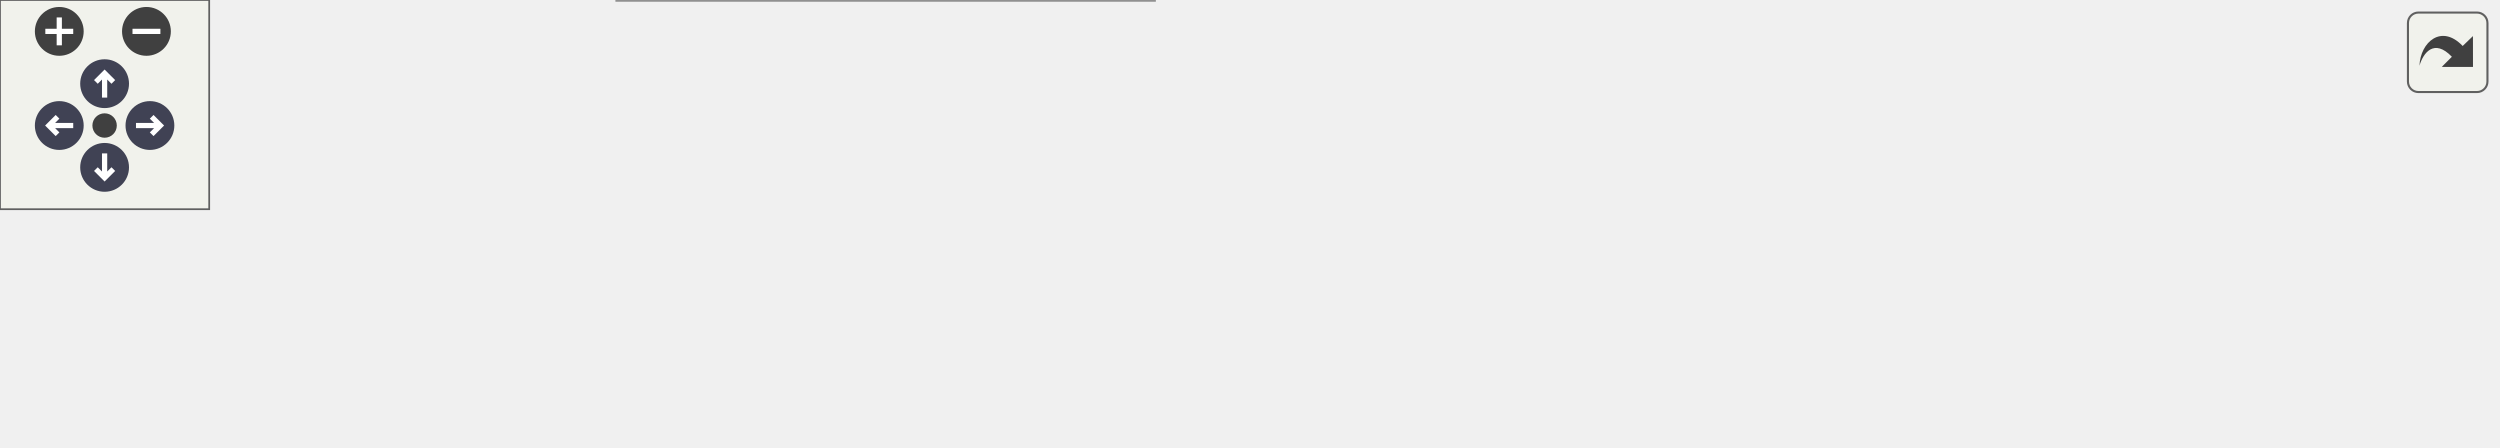
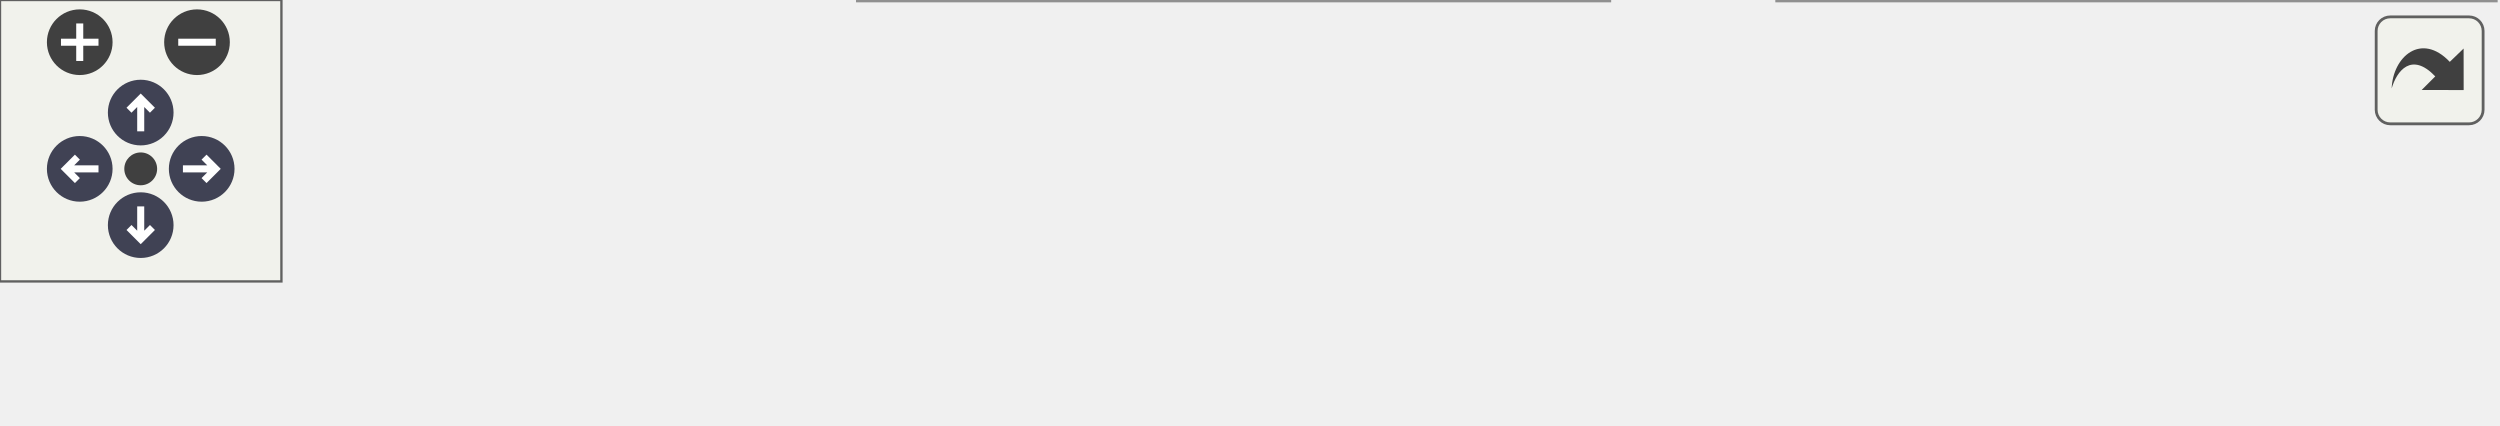
<svg xmlns="http://www.w3.org/2000/svg" xmlns:xlink="http://www.w3.org/1999/xlink" id="main" version="1.1" xml:space="preserve">
  <style type="text/css">
.node, .edge {opacity: 0.7;}
.node.selected, .edge.selected {opacity: 1;}
.edge:hover path { stroke: red; }
.edge:hover polygon { stroke: red; fill: red; }
</style>
  <defs>
    <circle id="rim" cx="0" cy="0" r="7" />
    <circle id="rim2" cx="0" cy="0" r="3.5" />
    <g id="zoomPlus">
      <use xlink:href="#rim" fill="#404040">
        <set attributeName="fill" to="#808080" begin="zoomplus.mouseover" end="zoomplus.mouseout" />
      </use>
      <path d="M-4,0h8M0,-4v8" fill="none" stroke="white" stroke-width="1.5" pointer-events="none" />
    </g>
    <g id="zoomMin">
      <use xlink:href="#rim" fill="#404040">
        <set attributeName="fill" to="#808080" begin="zoomminus.mouseover" end="zoomminus.mouseout" />
      </use>
      <path d="M-4,0h8" fill="none" stroke="white" stroke-width="1.5" pointer-events="none" />
    </g>
    <g id="arrowUp" transform="translate(30 24)">
      <use xlink:href="#rim" />
      <path pointer-events="none" fill="none" stroke="white" stroke-width="1.5" d="M0,-3.0v7 M-2.5,-0.5L0,-3.0L2.5,-0.5" />
    </g>
    <g id="arrowRight" transform="rotate(90) translate(36 -43)">
      <use xlink:href="#rim" />
      <path pointer-events="none" fill="none" stroke="white" stroke-width="1.5" d="M0,-3.0v7 M-2.5,-0.5L0,-3.0L2.5,-0.5" />
    </g>
    <g id="arrowDown" transform="rotate(180) translate(-30 -48)">
      <use xlink:href="#rim" />
      <path pointer-events="none" fill="none" stroke="white" stroke-width="1.5" d="M0,-3.0v7 M-2.5,-0.5L0,-3.0L2.5,-0.5" />
    </g>
    <g id="arrowLeft" transform="rotate(270) translate(-36 17)">
      <use xlink:href="#rim" />
      <path pointer-events="none" fill="none" stroke="white" stroke-width="1.5" d="M0,-3.0v7 M-2.5,-0.5L0,-3.0L2.5,-0.5" />
    </g>
    <g id="resetDef">
      <use xlink:href="#rim2" fill="#404040">
        <set attributeName="fill" to="#808080" begin="reset.mouseover" end="reset.mouseout" />
      </use>
    </g>
  </defs>
  <svg id="graph" class="graph">
    <g id="viewport">
      <g id="Node000001" class="node">
        <g id="a_Node000001">
          <a xlink:title="전체 질문 개수 Getter">
-             <polygon fill="#999999" stroke="#666666" points="716,-51 563,-51 563,-21 716,-21 716,-51" />
-             <text text-anchor="start" x="571" y="-39" font-family="Malgun Gothic" font-size="10.00">ASpeakStageActor::GetTotal</text>
-             <text text-anchor="middle" x="639.5" y="-28" font-family="Malgun Gothic" font-size="10.00">Questions</text>
+             <polygon fill="#999999" stroke="#666666" points="532,-30 379,-30 379,0 532,0 532,-30" />
+             <text text-anchor="start" x="387" y="-18" font-family="Malgun Gothic" font-size="10.00">ASpeakStageActor::GetTotal</text>
+             <text text-anchor="middle" x="455.5" y="-7" font-family="Malgun Gothic" font-size="10.00">Questions</text>
          </a>
        </g>
      </g>
      <g id="Node000002" class="node">
        <g id="a_Node000002">
          <a xlink:href="classUSpeakWidget.html#a6163e11a27aad4e203236c1a47c906fb" target="_top" xlink:title="SpeakStage 상태를 UI에 반영">
-             <polygon fill="white" stroke="#666666" points="527,-51 367,-51 367,-21 527,-21 527,-51" />
-             <text text-anchor="start" x="375" y="-39" font-family="Malgun Gothic" font-size="10.00">USpeakWidget::UpdateSpeak</text>
-             <text text-anchor="middle" x="447" y="-28" font-family="Malgun Gothic" font-size="10.00">StageUI</text>
+             <polygon fill="white" stroke="#666666" points="343,-30 183,-30 183,0 343,0 343,-30" />
+             <text text-anchor="start" x="191" y="-18" font-family="Malgun Gothic" font-size="10.00">USpeakWidget::UpdateSpeak</text>
+             <text text-anchor="middle" x="263" y="-7" font-family="Malgun Gothic" font-size="10.00">StageUI</text>
          </a>
        </g>
      </g>
      <g id="edge1_Node000001_Node000002" class="edge">
        <g id="a_edge1_Node000001_Node000002">
          <a xlink:title=" ">
-             <path fill="none" stroke="#63b8ff" d="M552.67,-36C544.2,-36 535.63,-36 527.23,-36" />
-             <polygon fill="#63b8ff" stroke="#63b8ff" points="552.94,-39.5 562.94,-36 552.94,-32.5 552.94,-39.5" />
+             <path fill="none" stroke="#63b8ff" d="M368.67,-15C360.2,-15 351.63,-15 343.23,-15" />
+             <polygon fill="#63b8ff" stroke="#63b8ff" points="368.94,-18.5 378.94,-15 368.94,-11.5 368.94,-18.5" />
          </a>
        </g>
      </g>
      <g id="Node000003" class="node">
        <g id="a_Node000003">
          <a xlink:href="classUSpeakWidget.html#a3d2f0e0906055e1c2199da0de5012a33" target="_top" xlink:title="매 프레임 업데이트 (필요시)">
-             <polygon fill="white" stroke="#666666" points="327.5,-67.5 180.5,-67.5 180.5,-48.5 327.5,-48.5 327.5,-67.5" />
-             <text text-anchor="middle" x="254" y="-55.5" font-family="Malgun Gothic" font-size="10.00">USpeakWidget::NativeTick</text>
+             <polygon fill="white" stroke="#666666" points="147,-24.5 0,-24.5 0,-5.5 147,-5.5 147,-24.5" />
+             <text text-anchor="middle" x="73.5" y="-12.5" font-family="Malgun Gothic" font-size="10.00">USpeakWidget::NativeTick</text>
          </a>
        </g>
      </g>
      <g id="edge2_Node000002_Node000003" class="edge">
        <g id="a_edge2_Node000002_Node000003">
          <a xlink:title=" ">
-             <path fill="none" stroke="#63b8ff" d="M356.79,-46.28C347,-47.4 337.13,-48.54 327.58,-49.64" />
-             <polygon fill="#63b8ff" stroke="#63b8ff" points="357.4,-49.73 366.93,-45.11 356.6,-42.77 357.4,-49.73" />
-           </a>
-         </g>
-       </g>
-       <g id="Node000004" class="node">
-         <g id="a_Node000004">
-           <a xlink:href="classUMainWidget.html#aca756504843f51373e2c63f2bd1e1301" target="_top" xlink:title="SpeakWidget UI를 업데이트합니다.">
-             <polygon fill="white" stroke="#666666" points="331,-30 177,-30 177,0 331,0 331,-30" />
-             <text text-anchor="start" x="185" y="-18" font-family="Malgun Gothic" font-size="10.00">UMainWidget::UpdateSpeak</text>
-             <text text-anchor="middle" x="254" y="-7" font-family="Malgun Gothic" font-size="10.00">Widget</text>
-           </a>
-         </g>
-       </g>
-       <g id="edge3_Node000002_Node000004" class="edge">
-         <g id="a_edge3_Node000002_Node000004">
-           <a xlink:title=" ">
-             <path fill="none" stroke="#63b8ff" d="M356.91,-26.2C348.33,-25.26 339.68,-24.31 331.24,-23.38" />
-             <polygon fill="#63b8ff" stroke="#63b8ff" points="356.61,-29.69 366.93,-27.31 357.38,-22.73 356.61,-29.69" />
-           </a>
-         </g>
-       </g>
-       <g id="Node000005" class="node">
-         <g id="a_Node000005">
-           <a xlink:href="classUMainWidget.html#a3ccf5693518d42c8c33a350b9e739396" target="_top" xlink:title="매 프레임 호출되어 타이머를 업데이트합니다.">
-             <polygon fill="white" stroke="#666666" points="141,-24.5 0,-24.5 0,-5.5 141,-5.5 141,-24.5" />
-             <text text-anchor="middle" x="70.5" y="-12.5" font-family="Malgun Gothic" font-size="10.00">UMainWidget::NativeTick</text>
-           </a>
-         </g>
-       </g>
-       <g id="edge4_Node000004_Node000005" class="edge">
-         <g id="a_edge4_Node000004_Node000005">
-           <a xlink:title=" ">
-             <path fill="none" stroke="#63b8ff" d="M166.77,-15C158.17,-15 149.52,-15 141.13,-15" />
-             <polygon fill="#63b8ff" stroke="#63b8ff" points="166.82,-18.5 176.82,-15 166.82,-11.5 166.82,-18.5" />
+             <path fill="none" stroke="#63b8ff" d="M172.75,-15C164.19,-15 155.58,-15 147.2,-15" />
+             <polygon fill="#63b8ff" stroke="#63b8ff" points="172.75,-18.5 182.75,-15 172.75,-11.5 172.75,-18.5" />
          </a>
        </g>
      </g>
    </g>
  </svg>
  <g id="navigator" transform="translate(0 0)" fill="#404254">
    <rect fill="#f2f5e9" fill-opacity="0.5" stroke="#606060" stroke-width=".5" x="0" y="0" width="60" height="60" />
    <use id="zoomplus" xlink:href="#zoomPlus" x="17" y="9" />
    <use id="zoomminus" xlink:href="#zoomMin" x="42" y="9" />
    <use id="reset" xlink:href="#resetDef" x="30" y="36" />
    <use id="arrowup" xlink:href="#arrowUp" x="0" y="0" />
    <use id="arrowright" xlink:href="#arrowRight" x="0" y="0" />
    <use id="arrowdown" xlink:href="#arrowDown" x="0" y="0" />
    <use id="arrowleft" xlink:href="#arrowLeft" x="0" y="0" />
  </g>
  <svg viewBox="0 0 15 15" width="100%" height="30px" preserveAspectRatio="xMaxYMin meet">
    <g id="arrow_out" transform="scale(0.3 0.3)">
      <a xlink:href="classASpeakStageActor_a11d23ce0c4eaf4f39a8f9e8a0d15f2e8_icgraph_org.svg" target="_base">
        <rect id="button" ry="5" rx="5" y="6" x="6" height="38" width="38" fill="#f2f5e9" fill-opacity="0.5" stroke="#606060" stroke-width="1.0" />
        <path id="arrow" d="M 11.5,31.437 C 11.94,20.098 22.043,11.323 32.159,21.979 L 37.069,17.246 C 37.069,17.246 37.088,32 37.088,32 L 22.16,31.978 C 22.16,31.978 26.998,27.14 26.998,27.14 C 18.529,18.264 13.292,25.23 11.5,31.437 z" style="fill:#404040;" />
      </a>
    </g>
  </svg>
  <style type="text/css">

[data-mouse-over-selected='false'] { opacity: 0.7; }
[data-mouse-over-selected='true']  { opacity: 1.0; }

</style>
</svg>
